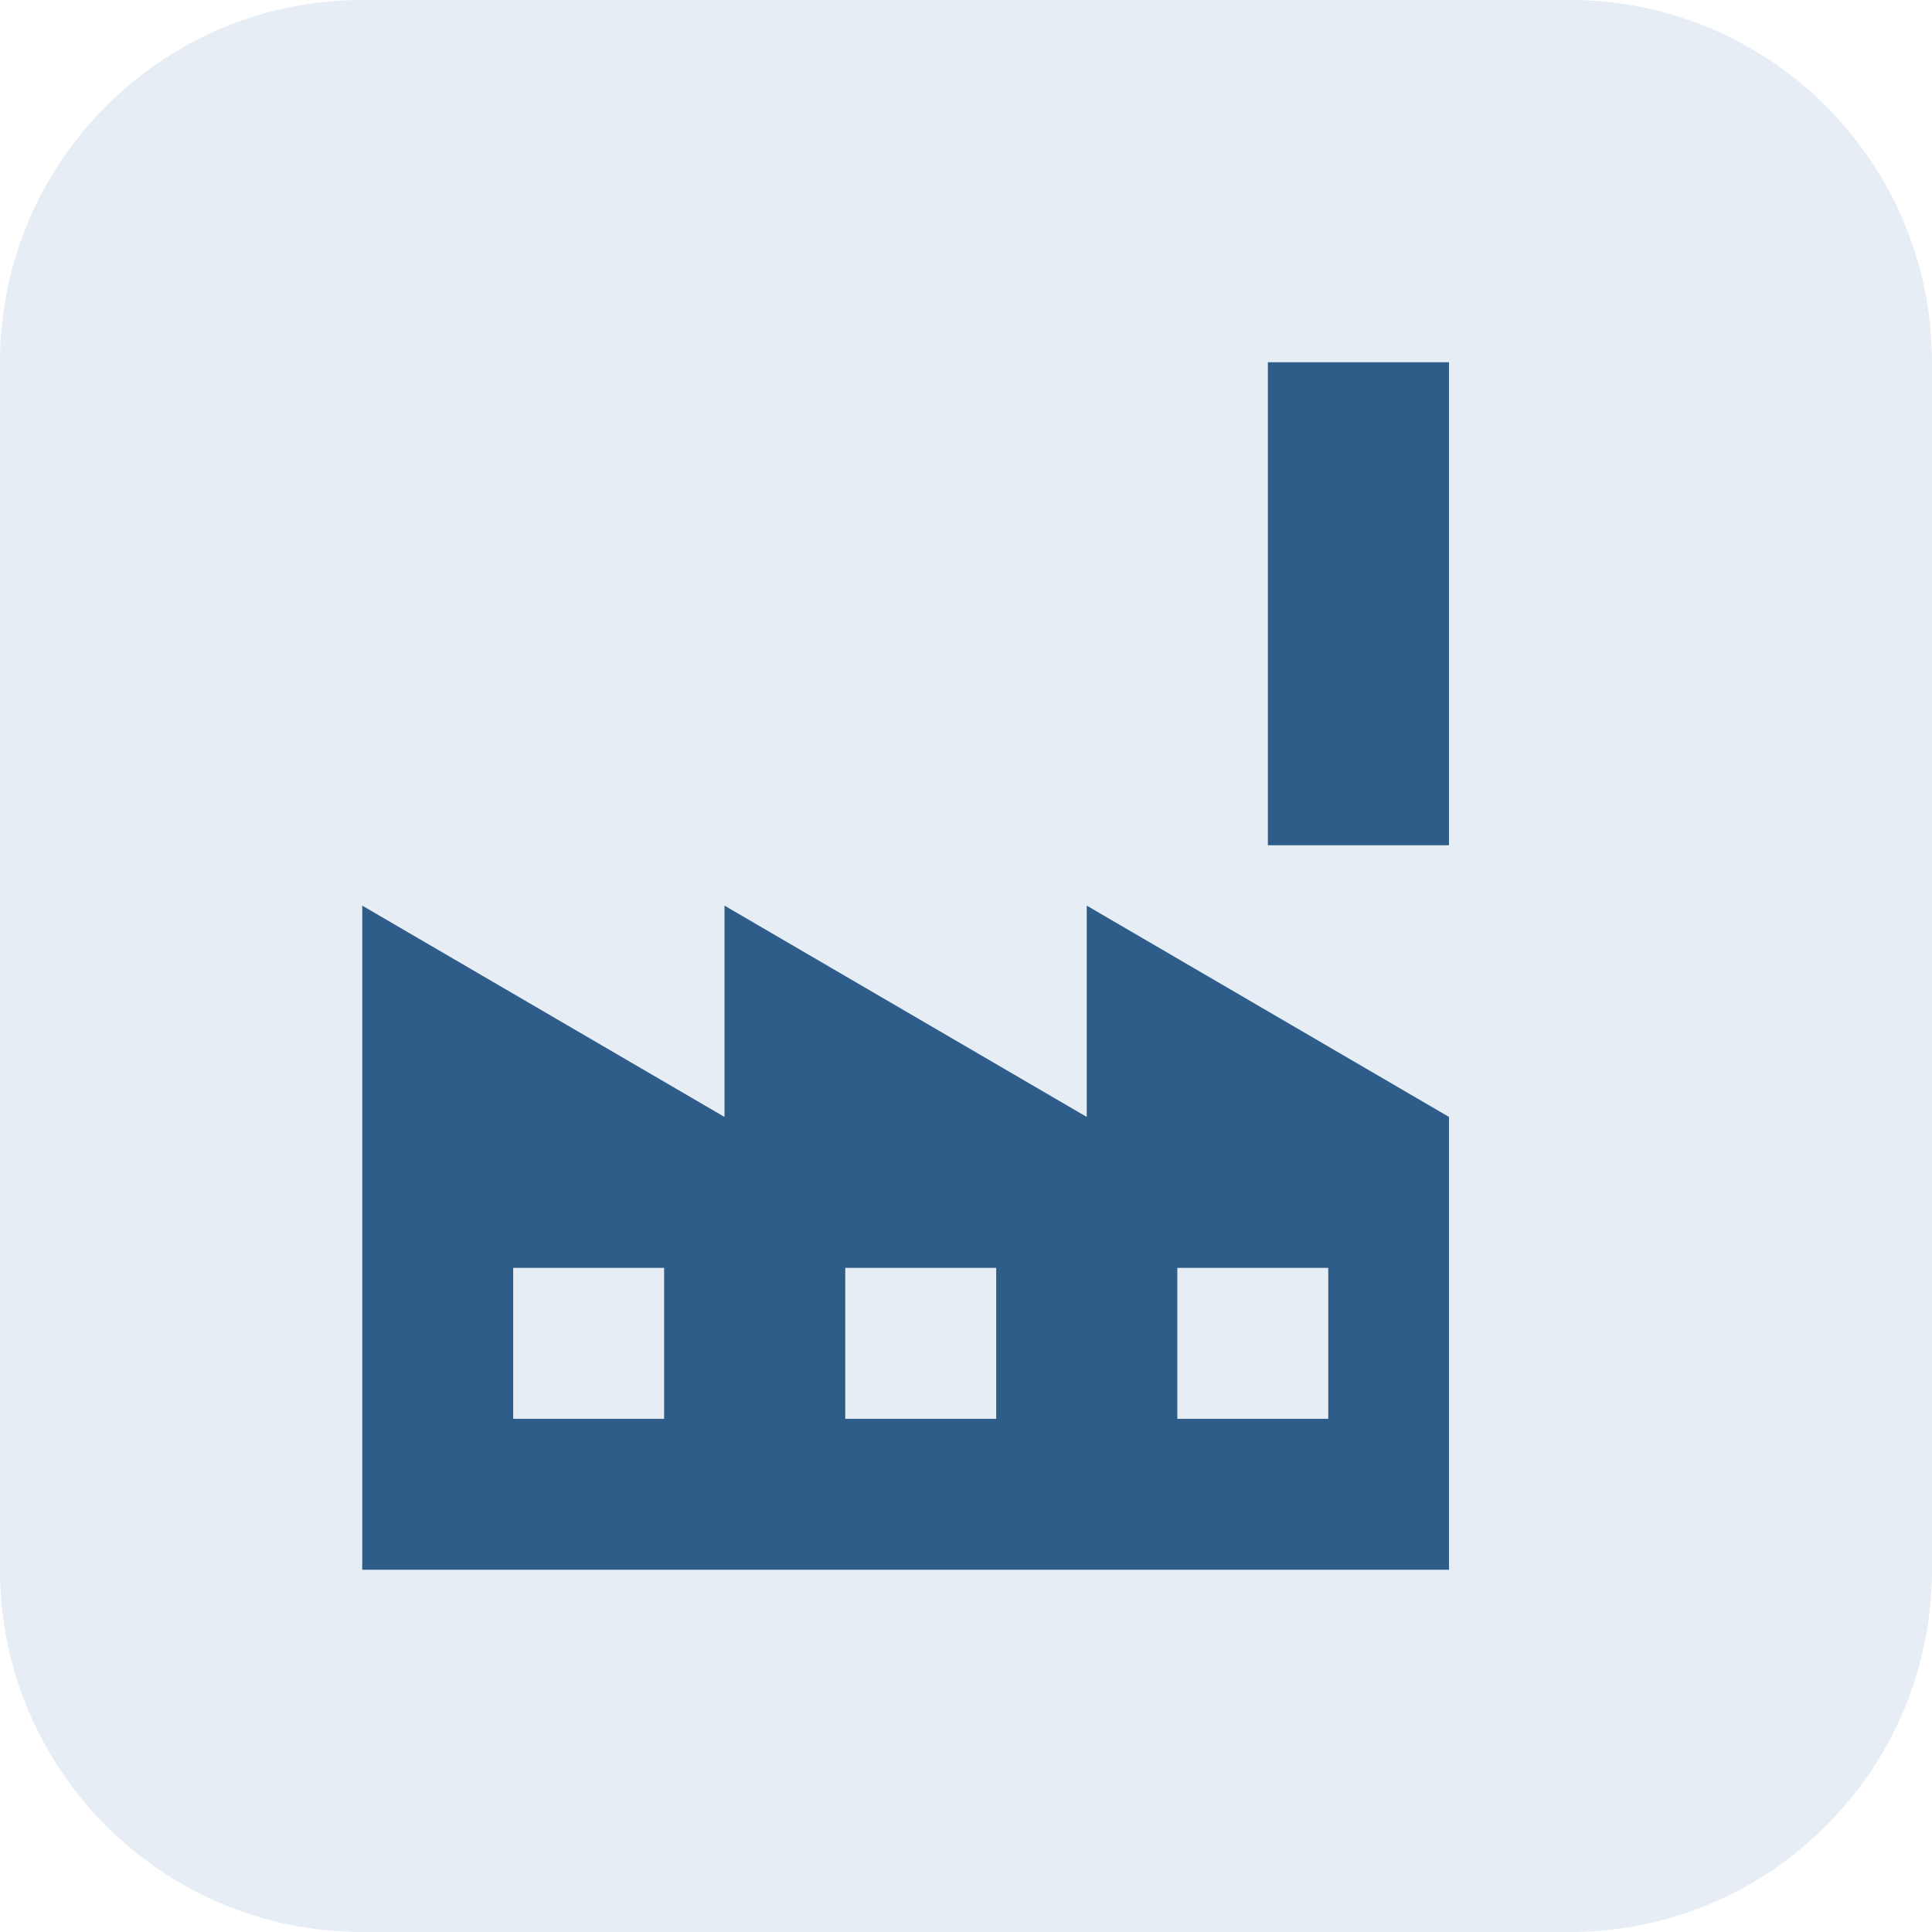
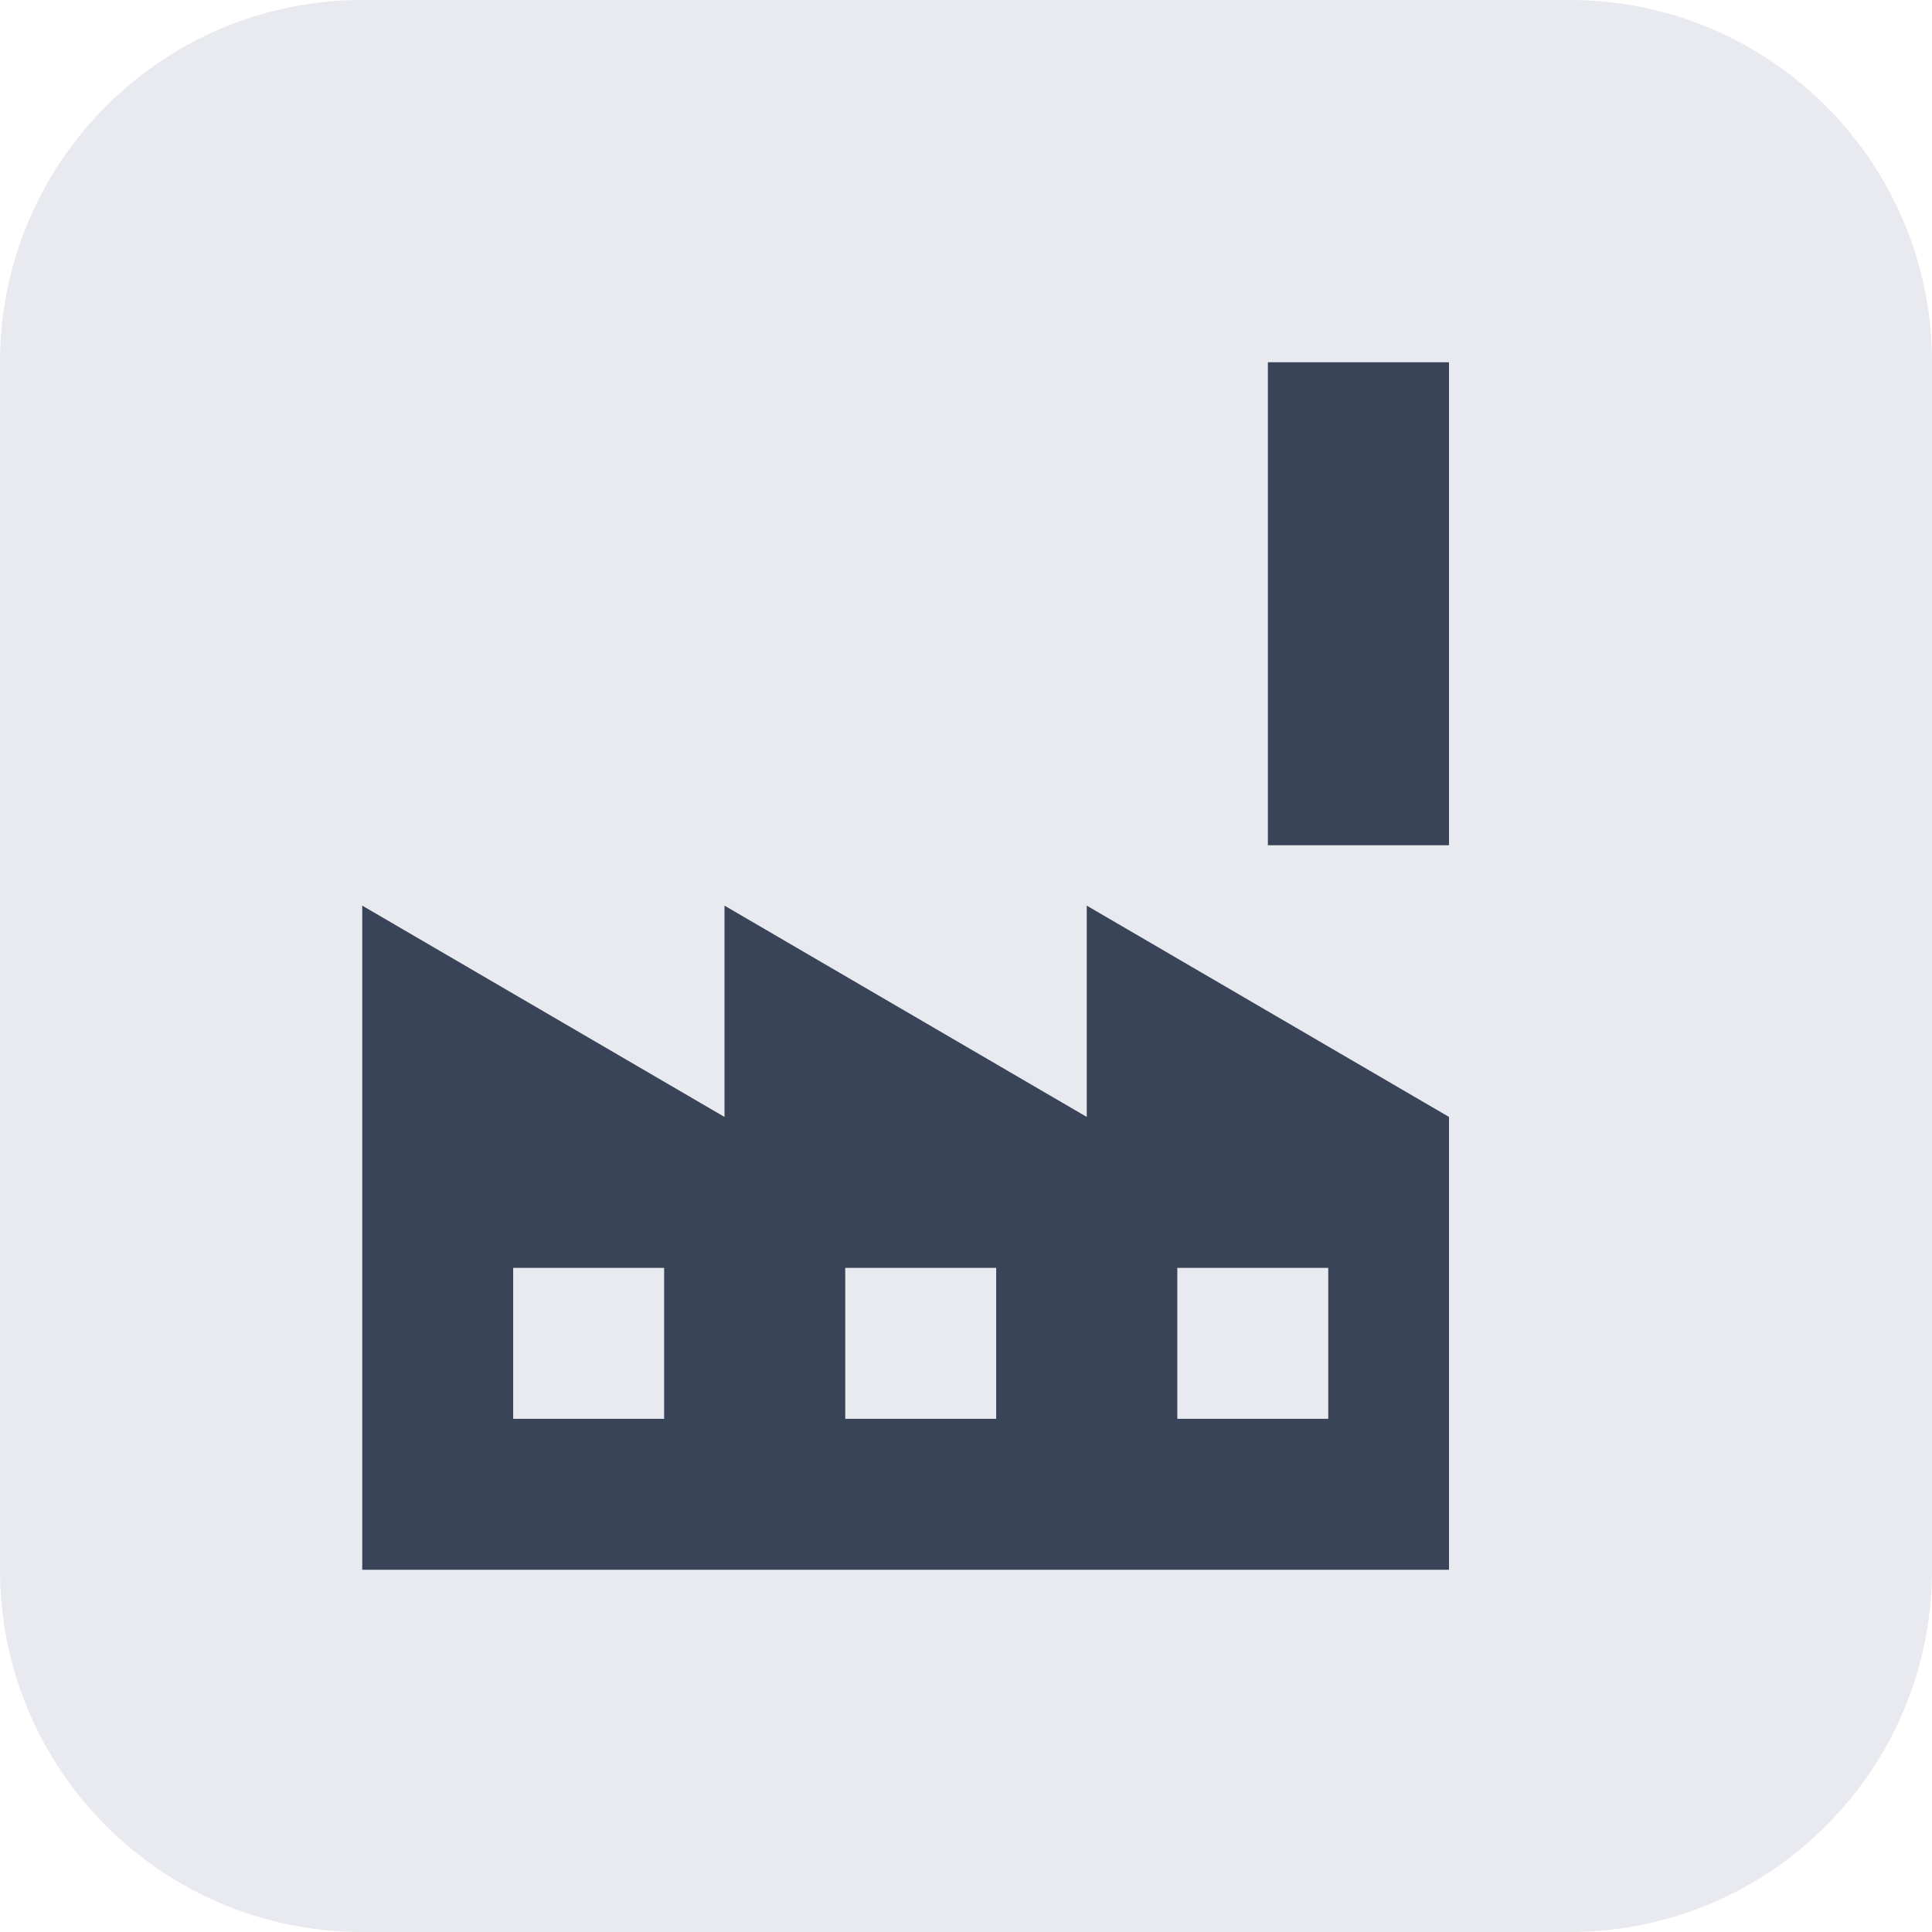
<svg xmlns="http://www.w3.org/2000/svg" viewBox="0 0 64 64" width="64" height="64">
-   <rect width="64" height="64" rx="12" fill="#e6edf5" />
-   <g fill="#2f5d8a">
+   <rect width="64" height="64" rx="12" fill="#e8eaef" />
+   <g fill="#3a4458">
    <rect x="42" y="12" width="6" height="16" />
    <path d="M12 52V30l12 7v-7l12 7v-7l12 7v15z" />
  </g>
-   <g fill="#e6edf5">
+   <g fill="#e8eaef">
    <rect x="17" y="42" width="5" height="5" />
    <rect x="28" y="42" width="5" height="5" />
    <rect x="39" y="42" width="5" height="5" />
  </g>
</svg>
